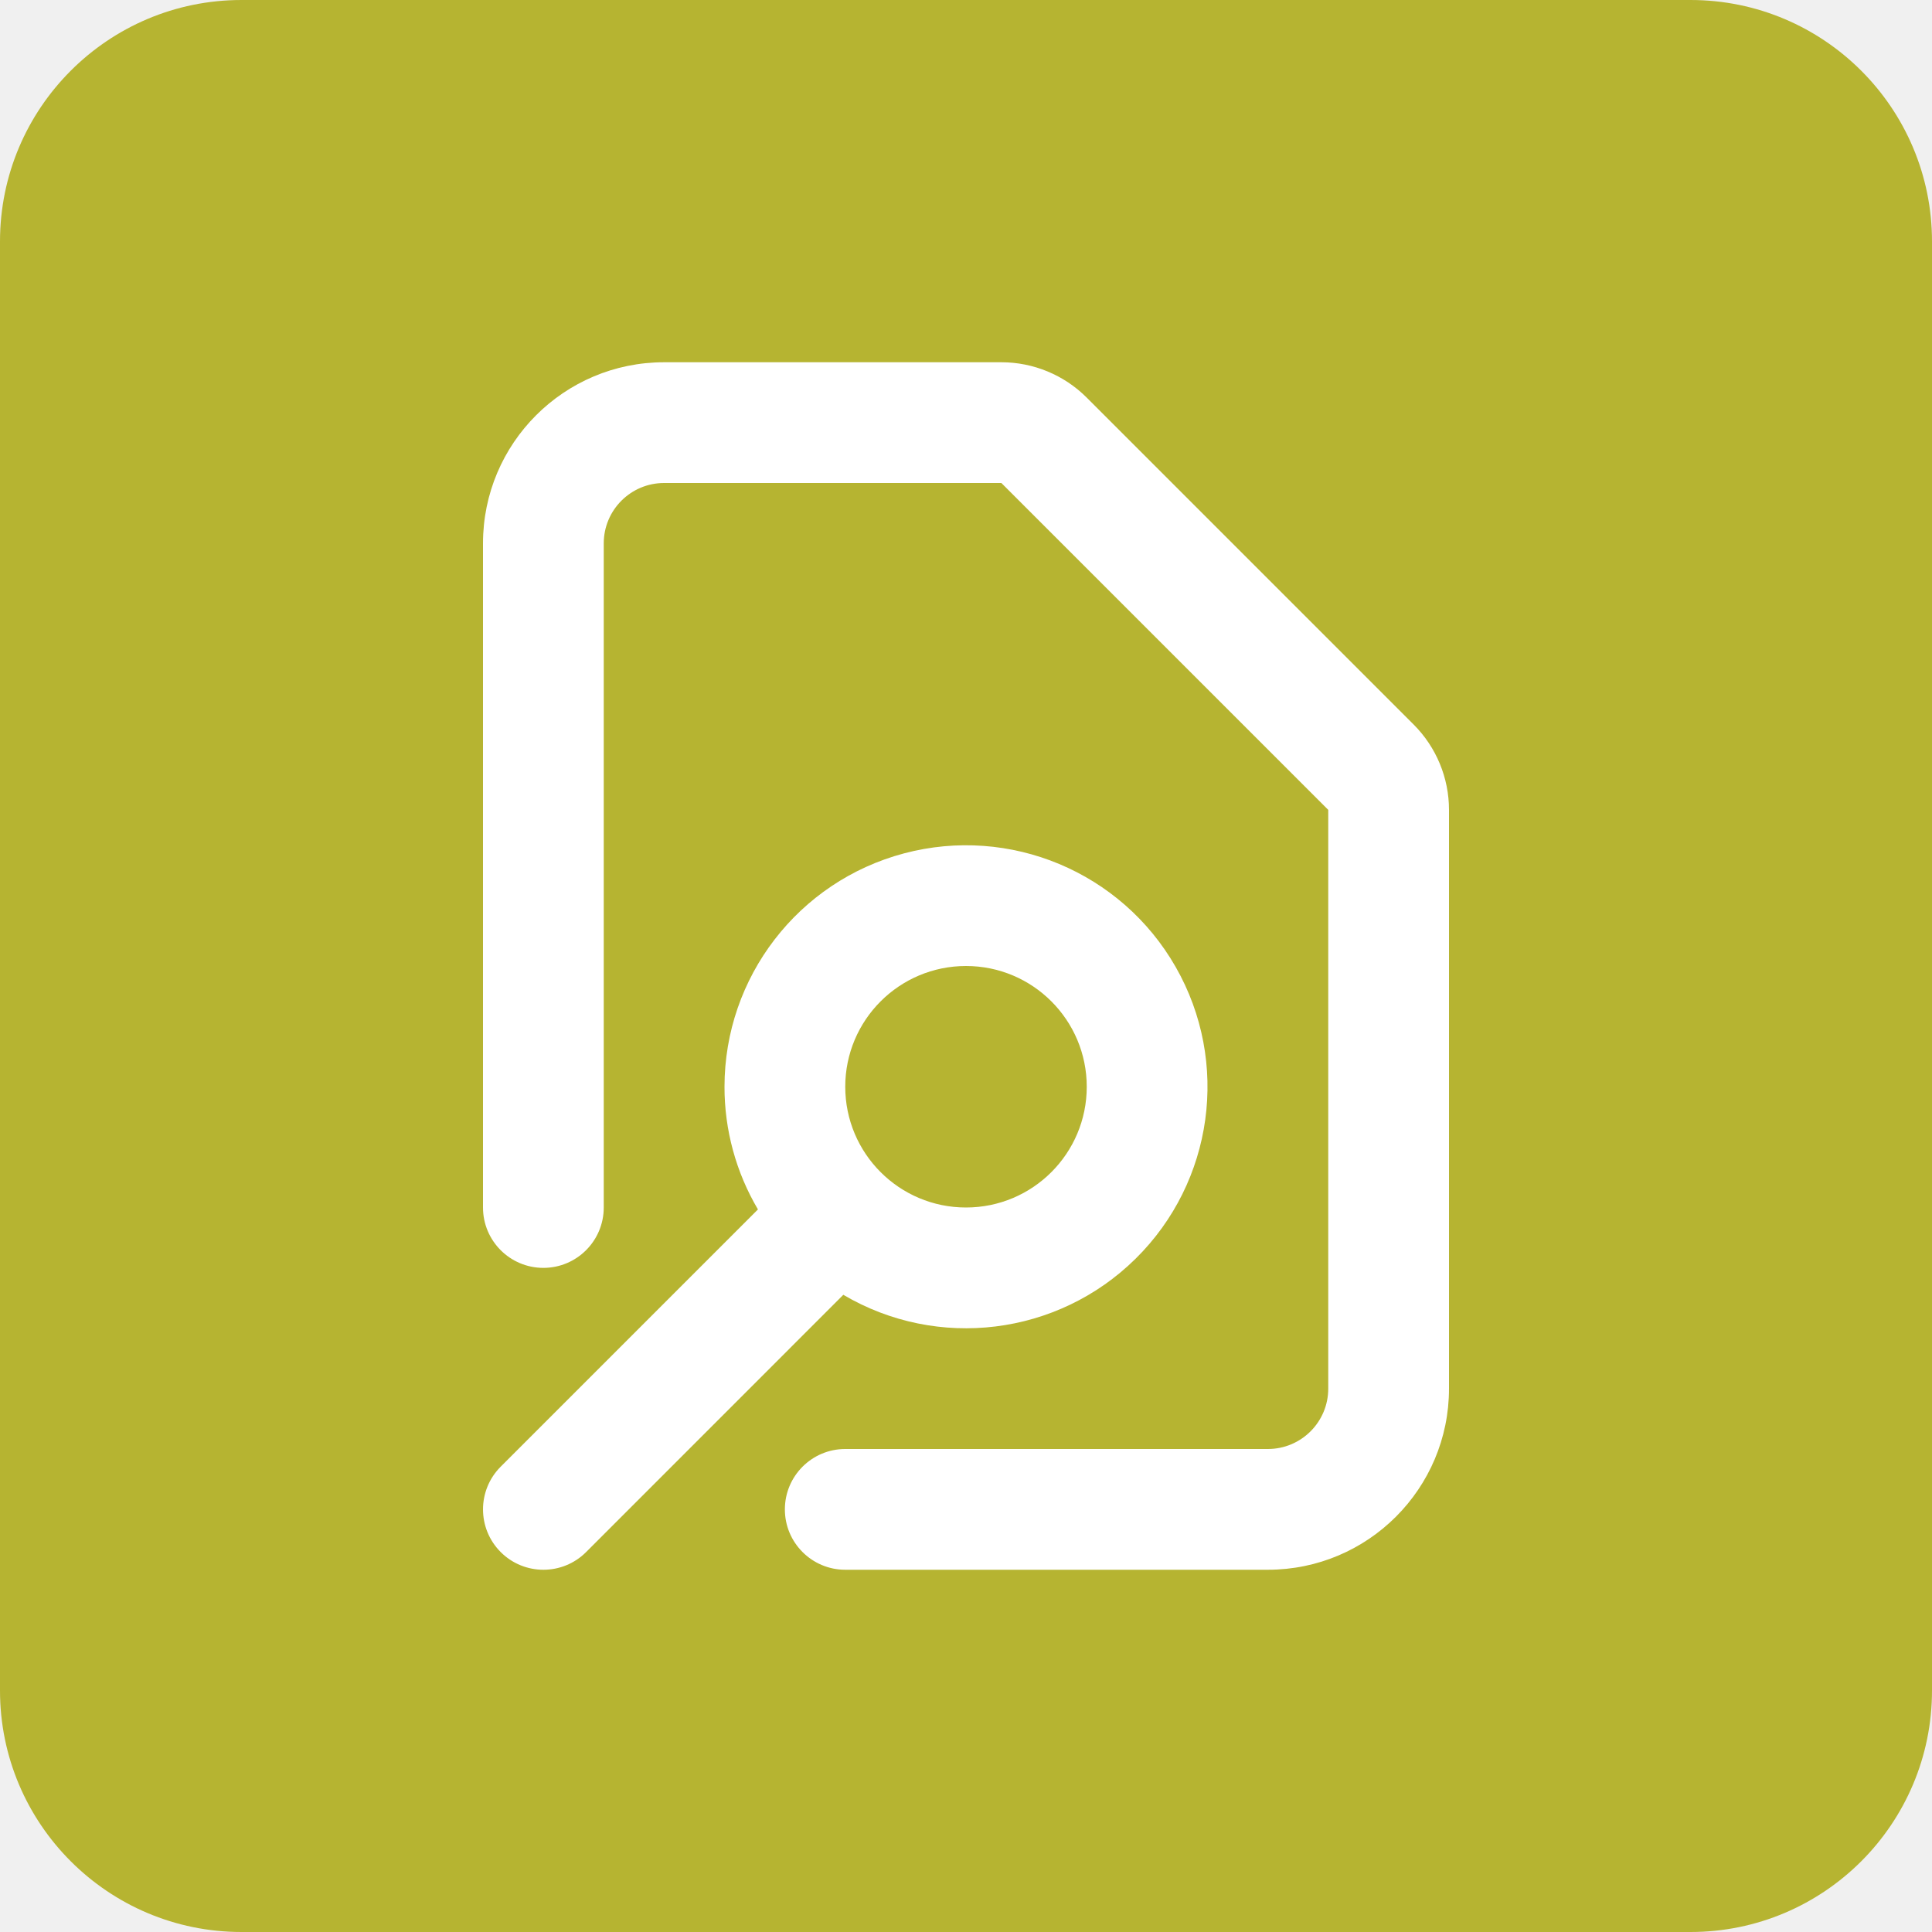
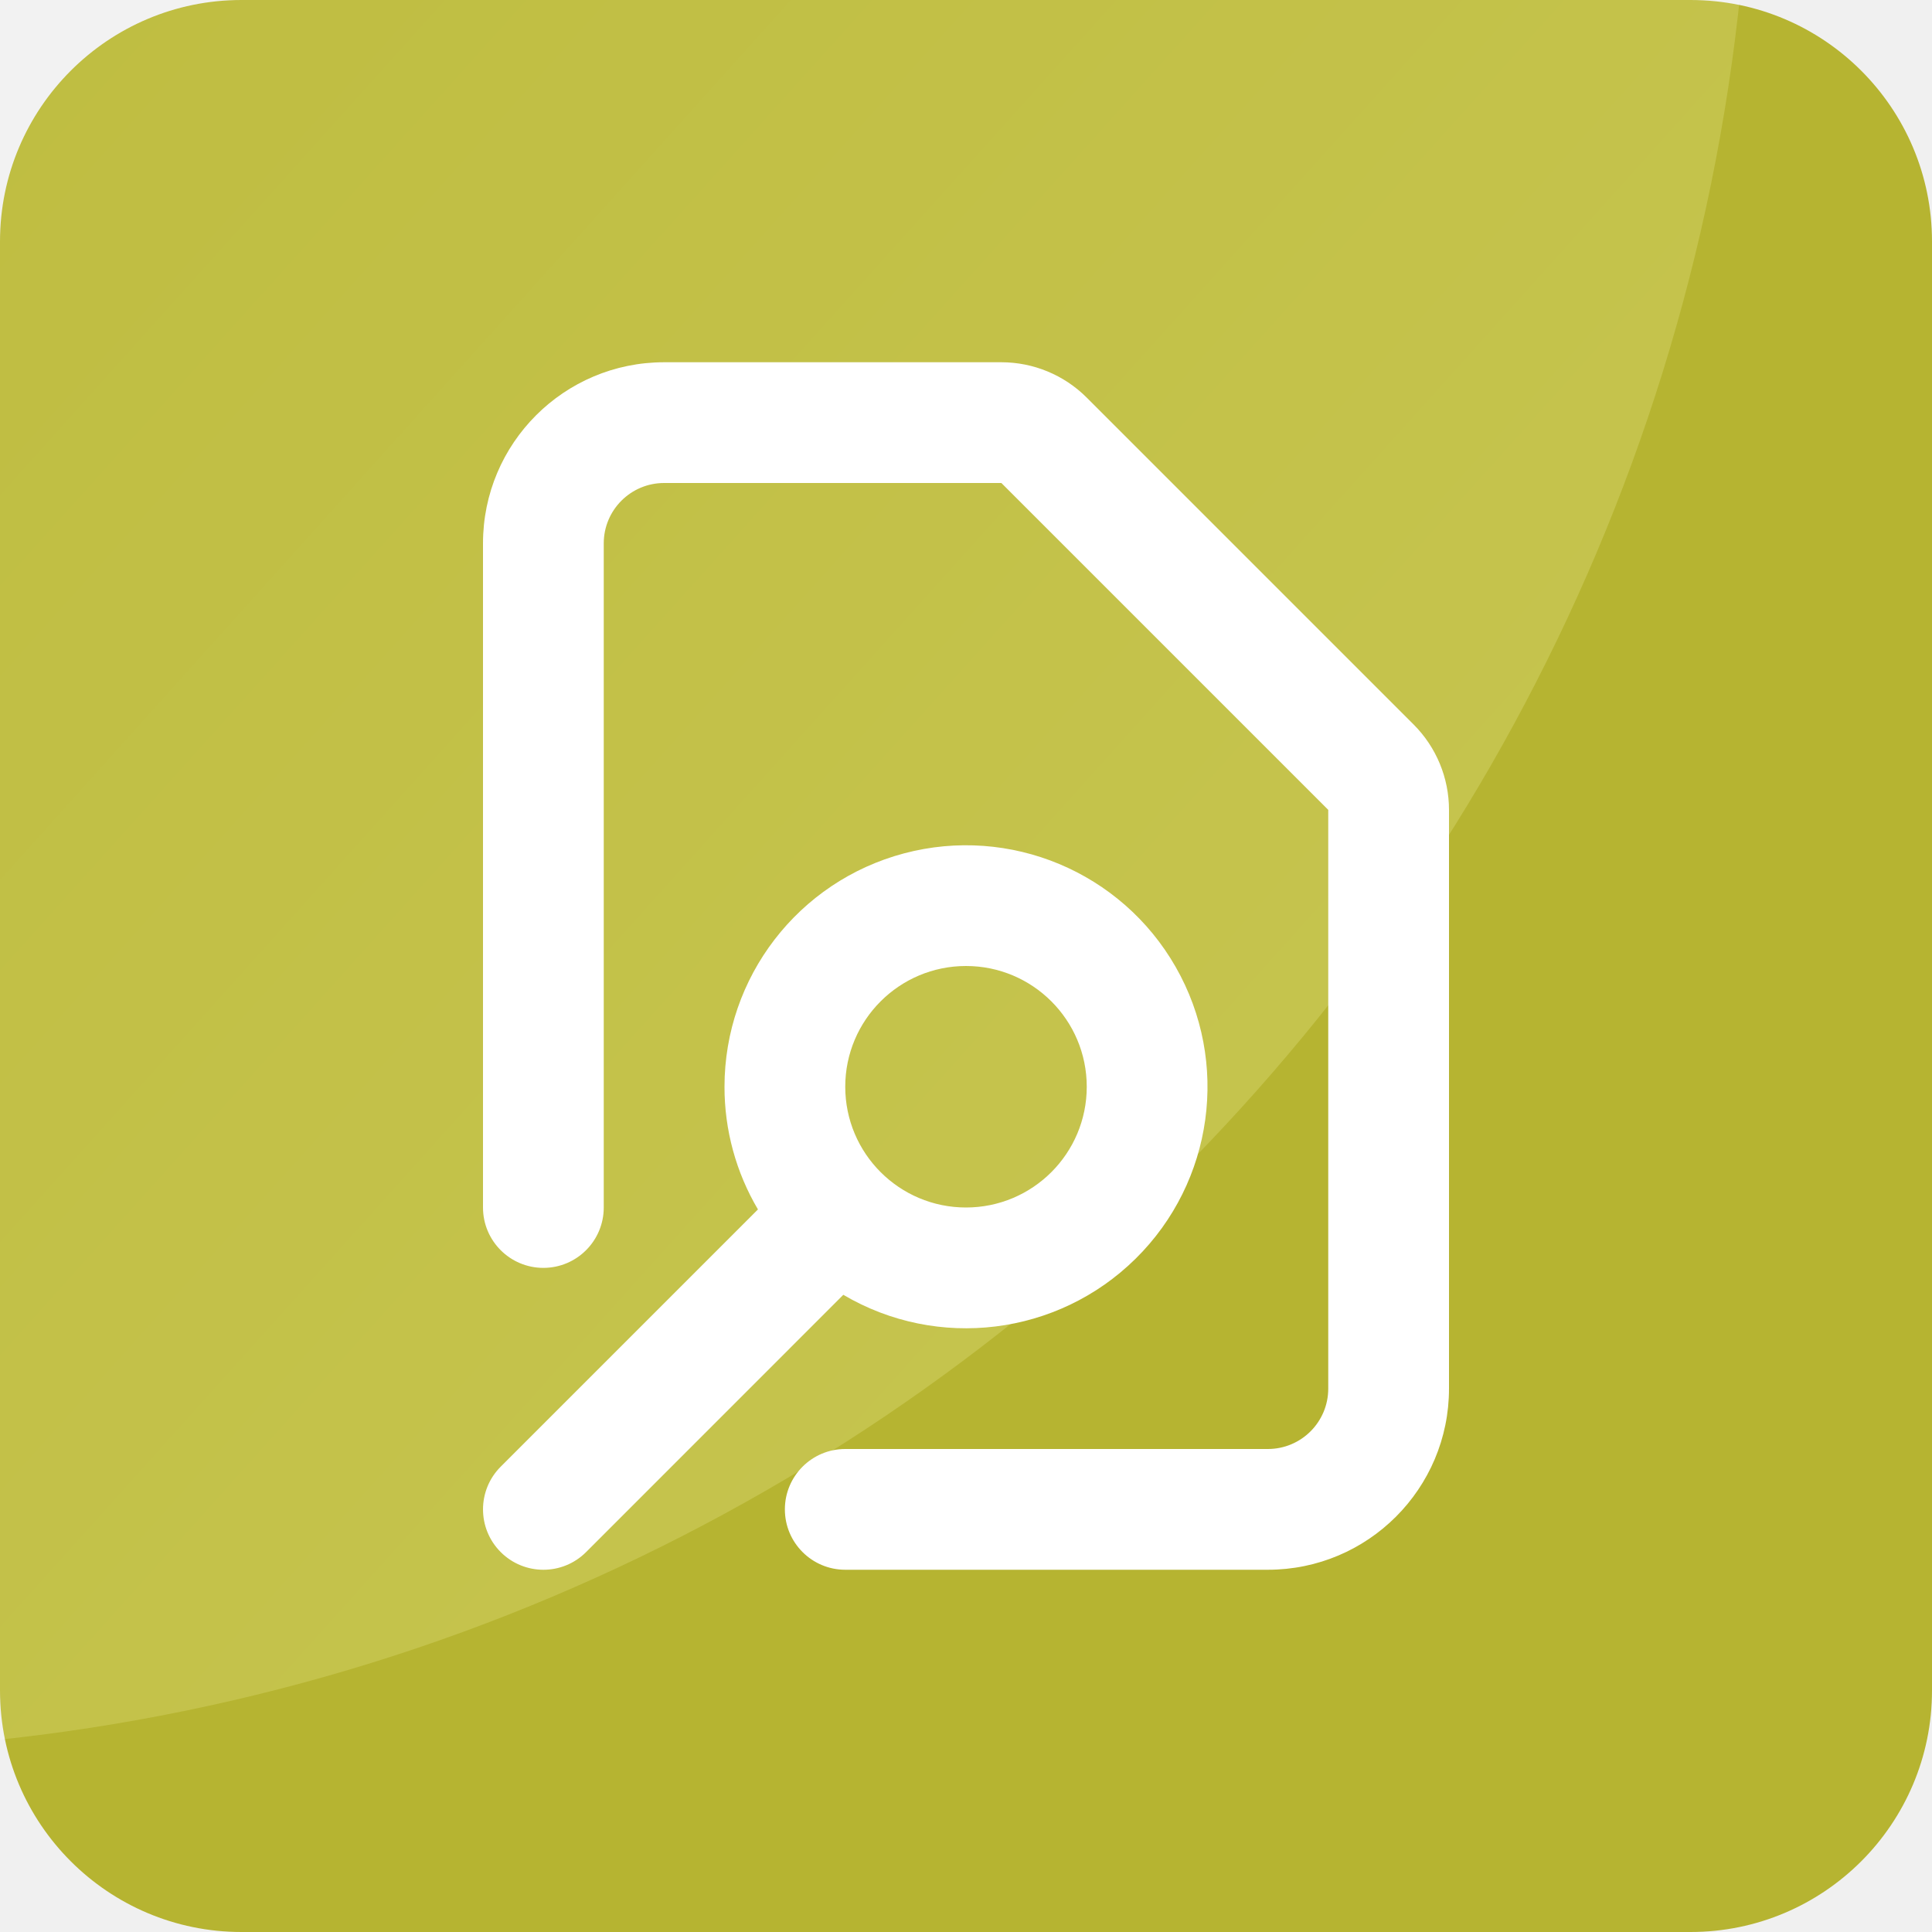
<svg xmlns="http://www.w3.org/2000/svg" width="32" height="32" fill="none">
-   <rect width="32" height="32" fill="#B6B431" rx="4" />
-   <path fill="#fff" fill-rule="evenodd" d="M11 8a1 1 0 0 0-1 1v11a1 1 0 1 1-2 0V9a3 3 0 0 1 3-3h5.586A2 2 0 0 1 18 6.586L23.414 12A2 2 0 0 1 24 13.414V23a3 3 0 0 1-3 3h-7a1 1 0 1 1 0-2h7a1 1 0 0 0 1-1v-9.586L16.586 8H11Zm5 8a2 2 0 1 0 0 4 2 2 0 0 0 0-4Zm-4 2a4 4 0 1 1 1.968 3.446l-4.26 4.261a1 1 0 0 1-1.415-1.414l4.261-4.261A3.984 3.984 0 0 1 12 18Z" clip-rule="evenodd" />
+   <g clip-path="url(#clip0_1273_48538)">
+     <rect width="32" height="32" fill="#B6B431" rx="4" />
+     <circle cx="-3.5" cy="-3.5" r="32.5" fill="url(#paint0_linear_1273_48538)" opacity=".45" style="mix-blend-mode:soft-light" />
+     <path fill="#fff" fill-rule="evenodd" d="M11 8a1 1 0 0 0-1 1v11a1 1 0 1 1-2 0V9a3 3 0 0 1 3-3h5.586A2 2 0 0 1 18 6.586L23.414 12A2 2 0 0 1 24 13.414V23a3 3 0 0 1-3 3h-7a1 1 0 1 1 0-2h7a1 1 0 0 0 1-1v-9.586L16.586 8H11Zm5 8a2 2 0 1 0 0 4 2 2 0 0 0 0-4Zm-4 2a4 4 0 1 1 1.968 3.446l-4.26 4.261a1 1 0 0 1-1.415-1.414l4.261-4.261A3.984 3.984 0 0 1 12 18Z" clip-rule="evenodd" />
+   </g>
+   <defs>
+     <linearGradient id="paint0_linear_1273_48538" x1="24.185" x2="-23.361" y1="13.352" y2="-29.38" gradientUnits="userSpaceOnUse">
+       <stop stop-color="#fff" />
+       <stop offset="1" stop-color="#fff" stop-opacity="0" />
+     </linearGradient>
+     <clipPath id="clip0_1273_48538">
+       <path fill="#fff" d="M0 0h32v32H0z" />
+     </clipPath>
+   </defs>
</svg>
